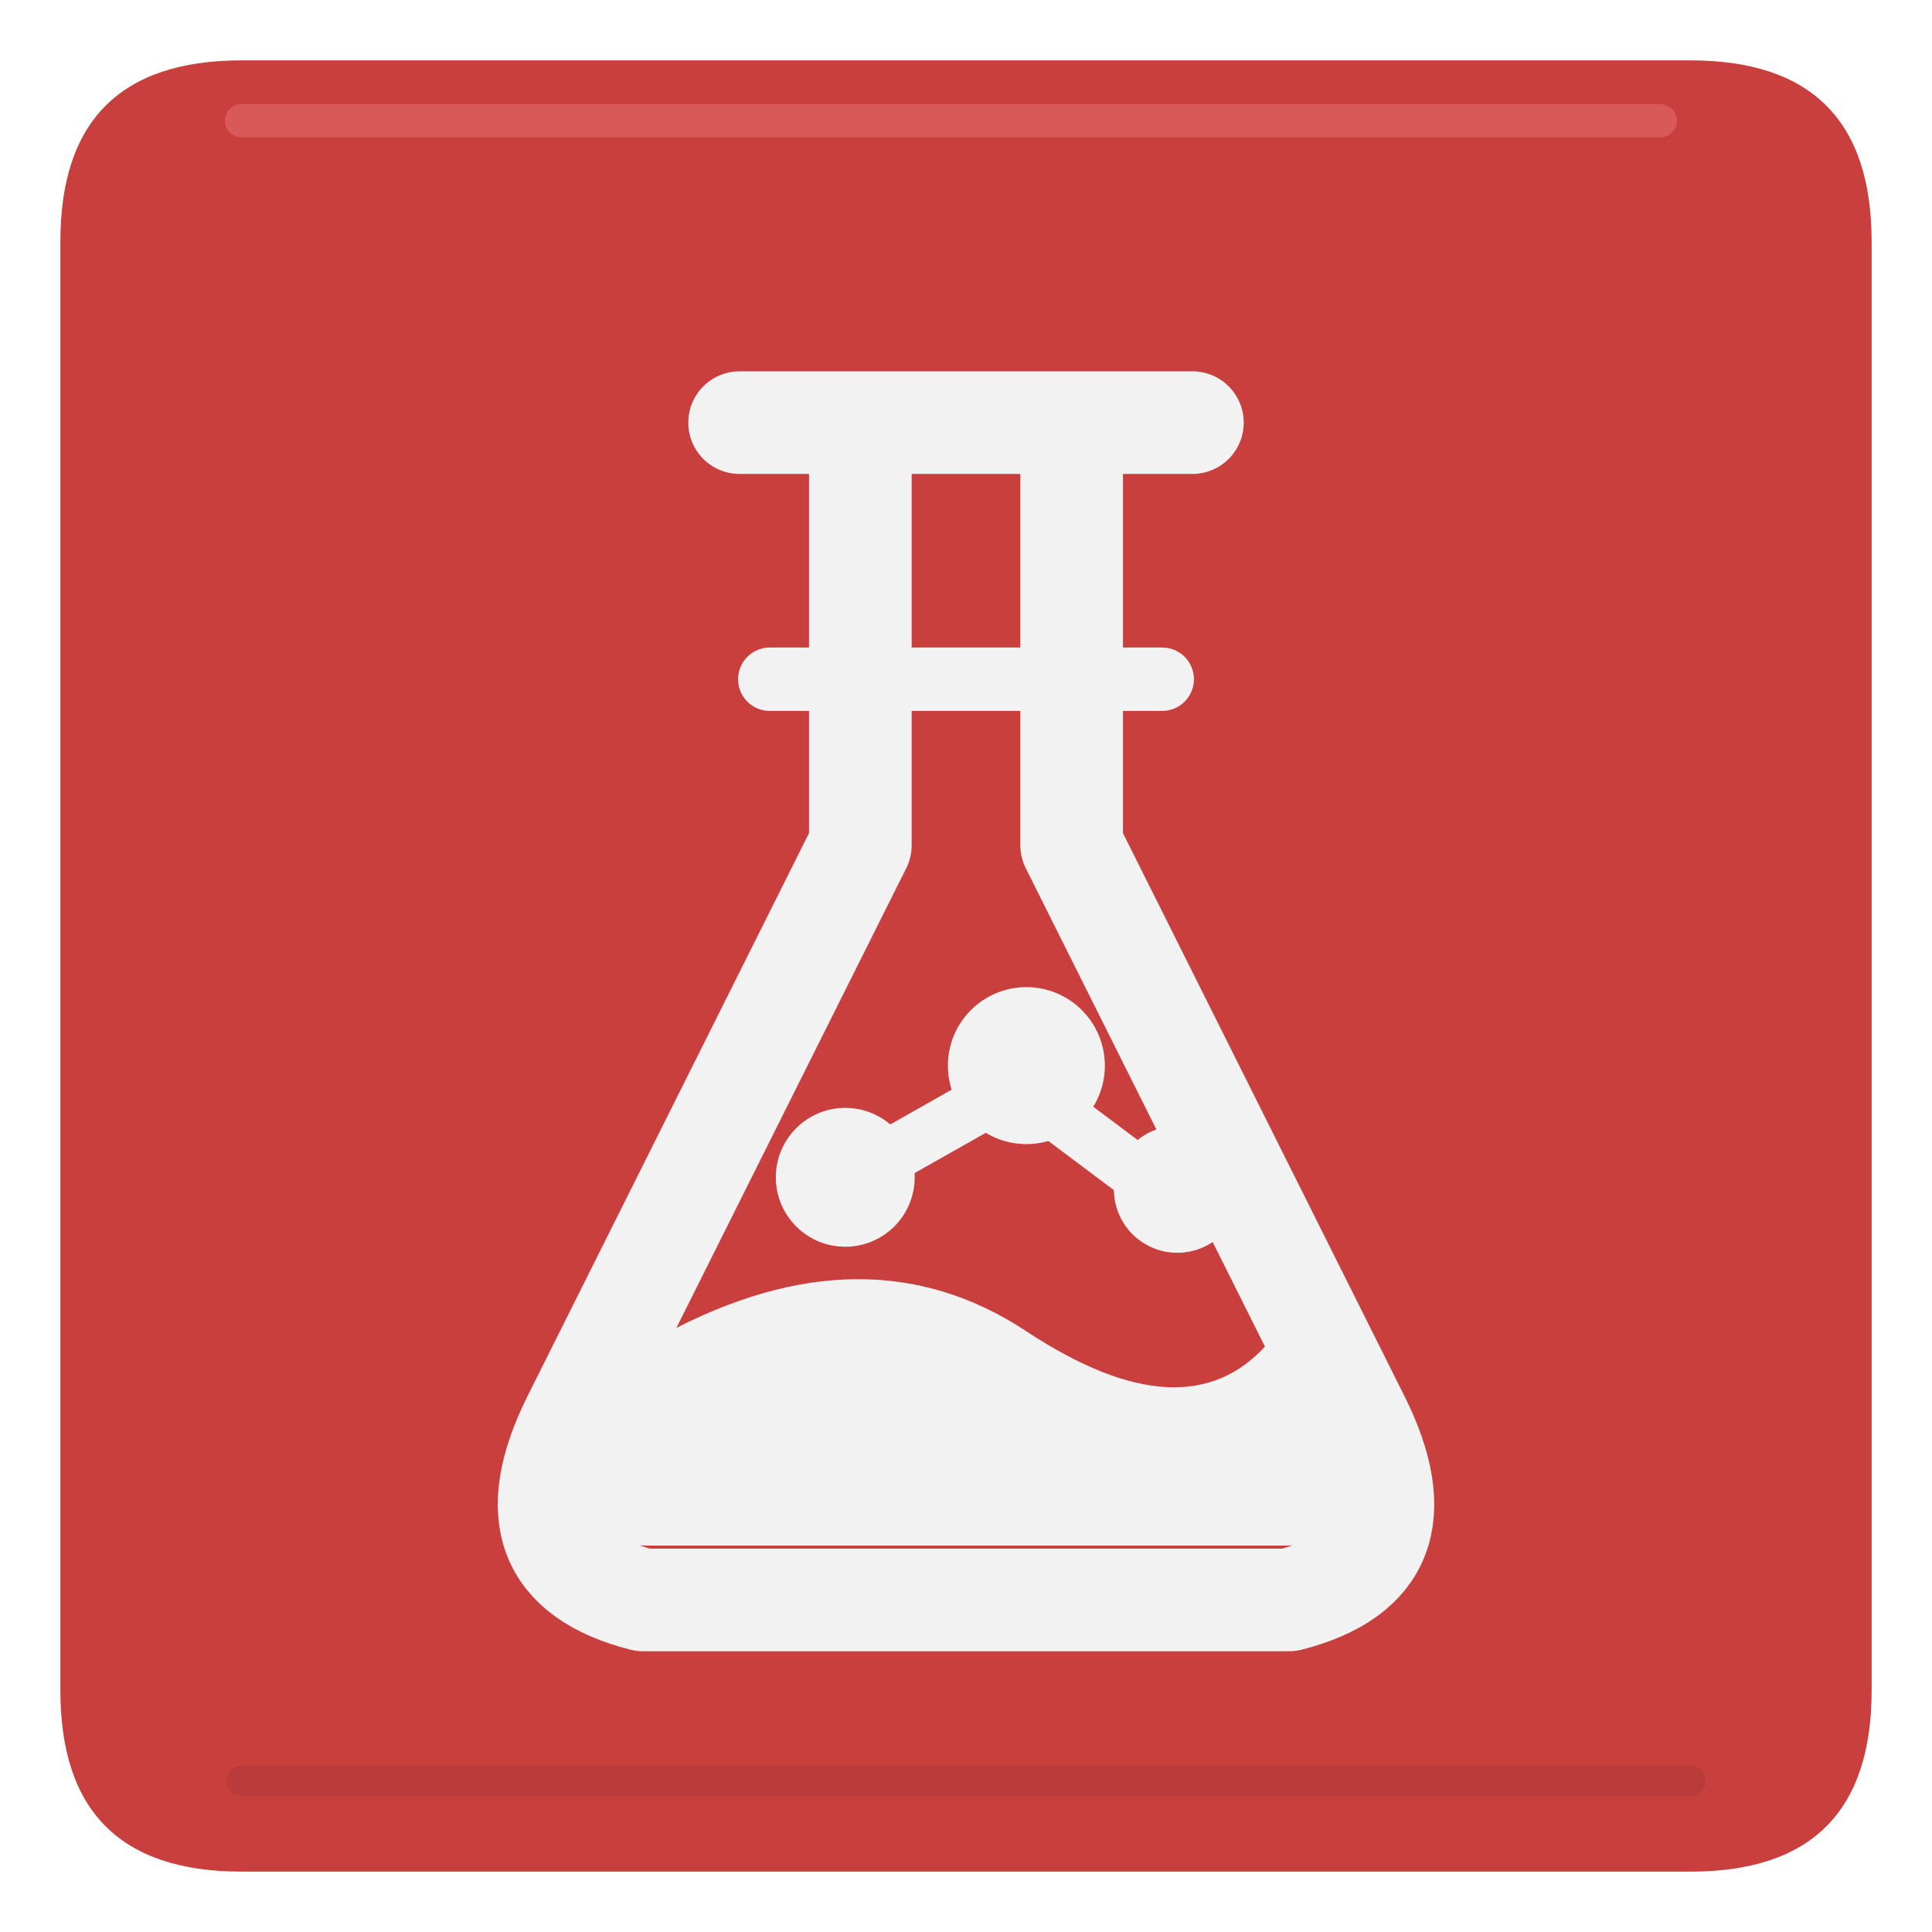
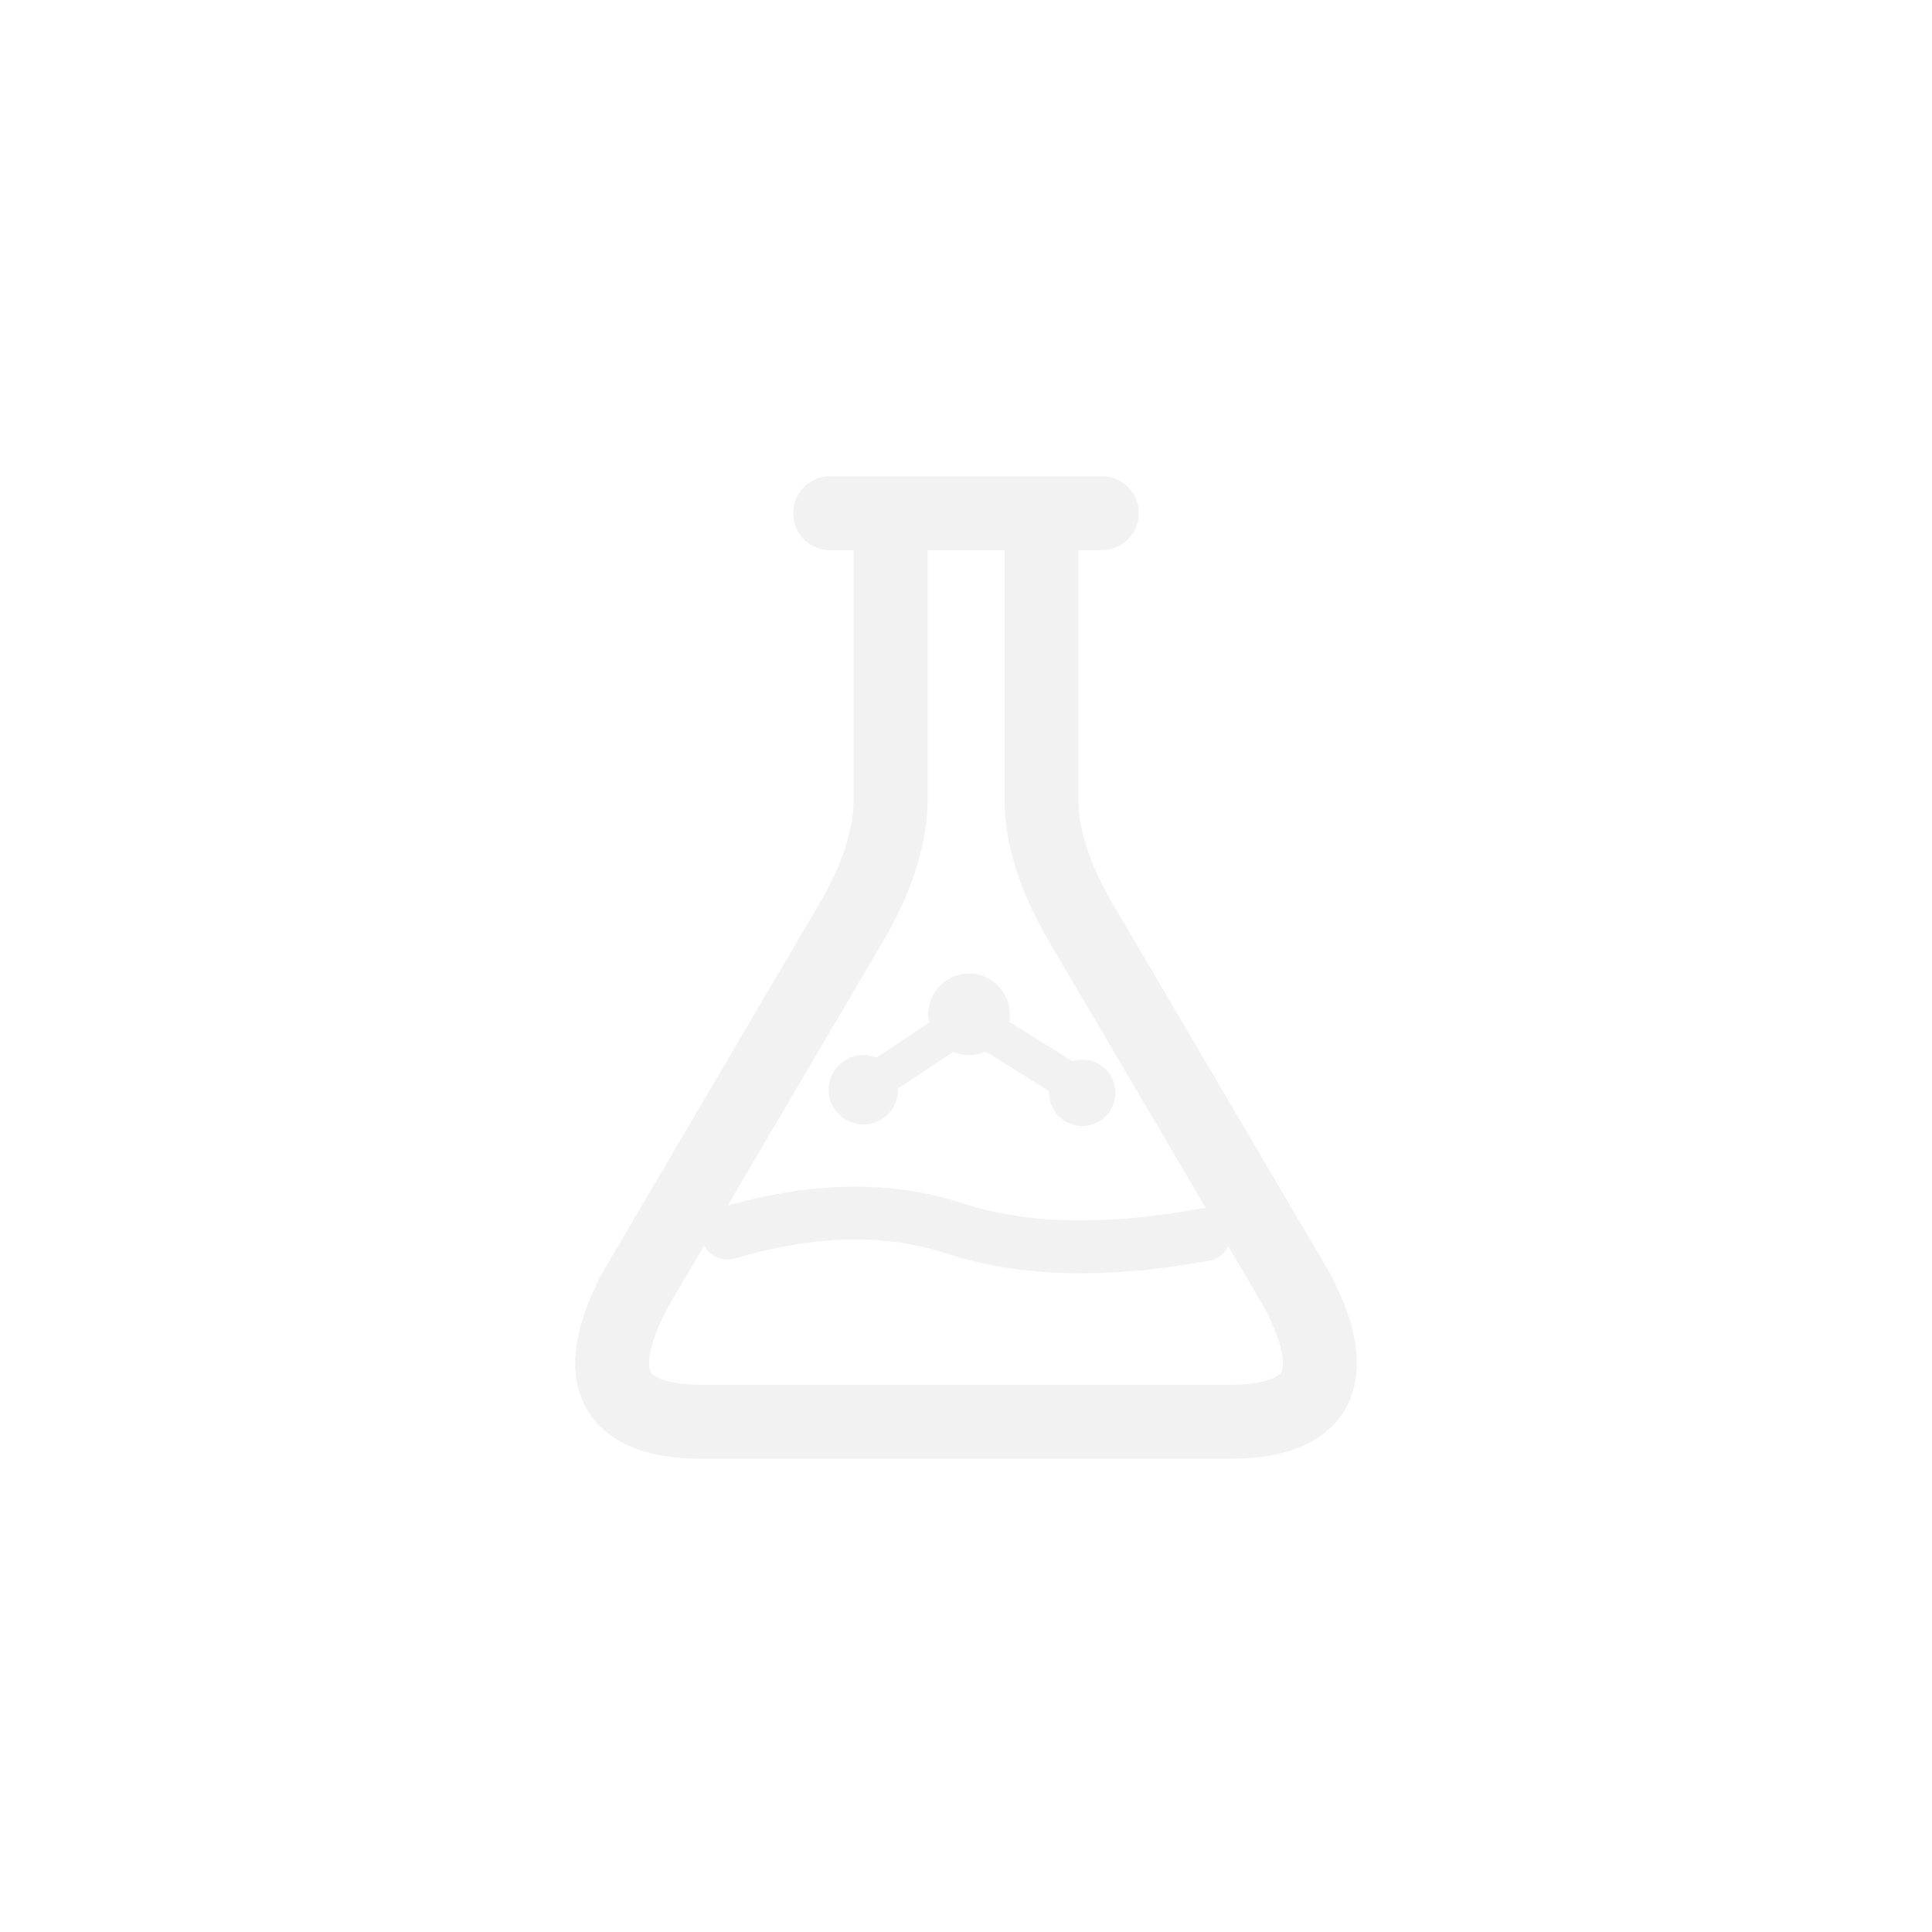
- <svg xmlns="http://www.w3.org/2000/svg" width="64" height="64" viewBox="0 0 64 64" role="img" aria-label="Toxicology laboratory room icon">
-   <path d="M8 2 H56 Q62 2 62 8 V56 Q62 62 56 62 H8 Q2 62 2 56 V8 Q2 2 8 2 Z" fill="#C93F3D" />
-   <path d="M8 4 H55" stroke="#E6706D" stroke-width="1.1" stroke-linecap="round" opacity=".55" />
-   <path d="M8 59 H56" stroke="#9B3433" stroke-width="1.0" stroke-linecap="round" opacity=".35" />
-   <path d="M24.5 14 H39.5 M28.5 14 V28 L19 47 Q16.6 51.8 21.3 53 H42.7 Q47.4 51.8 45 47 L35.5 28 V14" fill="none" stroke="#F2F2F2" stroke-width="3.4" stroke-linecap="round" stroke-linejoin="round" />
-   <path d="M22 44.2 Q28.7 40.6 34 44.1 T42 44.5 L45 49.5 Q45.5 51.2 42.5 51.2 H21.5 Q18.5 51.2 19.4 49.5 Z" fill="#F2F2F2" />
-   <path d="M28.4 38.9 L33.7 35.9 L38.1 39.2" fill="none" stroke="#F2F2F2" stroke-width="1.8" stroke-linecap="round" />
-   <circle cx="28" cy="39" r="2.3" fill="#F2F2F2" />
-   <circle cx="34" cy="35.3" r="2.6" fill="#F2F2F2" />
-   <circle cx="39" cy="39.4" r="2.1" fill="#F2F2F2" />
-   <path d="M25.5 22.5 H38.5" stroke="#F2F2F2" stroke-width="2.1" stroke-linecap="round" />
+ <svg xmlns="http://www.w3.org/2000/svg" width="64" height="64" viewBox="0 0 64 64" role="img" aria-label="Toxicology Laboratory room glyph - active">
+   <g fill="none" stroke="#F2F2F2" stroke-linecap="round" stroke-linejoin="round">
+     <path d="M27.5 17.0 H36.5 M29.5 17 V26.5 Q29.5 28.2 28.35 30.3 L21.0 42.8 Q18.8 47.1 23.3 47.1 H40.7 Q45.2 47.1 43.0 42.8 L35.65 30.3 Q34.5 28.2 34.5 26.5 V17" stroke-width="2.45" />
+     <path d="M24.1 40.85 Q28.3 39.6 31.65 40.7 T39.9 40.9" stroke-width="1.75" />
+     <path d="M28.7 36.0 L32.1 33.75 L35.7 36.0" stroke-width="1.25" />
+   </g>
+   <g fill="#F2F2F2">
+     <circle cx="28.6" cy="36.1" r="1.15" />
+     <circle cx="32.1" cy="33.6" r="1.35" />
+     <circle cx="35.85" cy="36.2" r="1.1" />
+   </g>
</svg>
